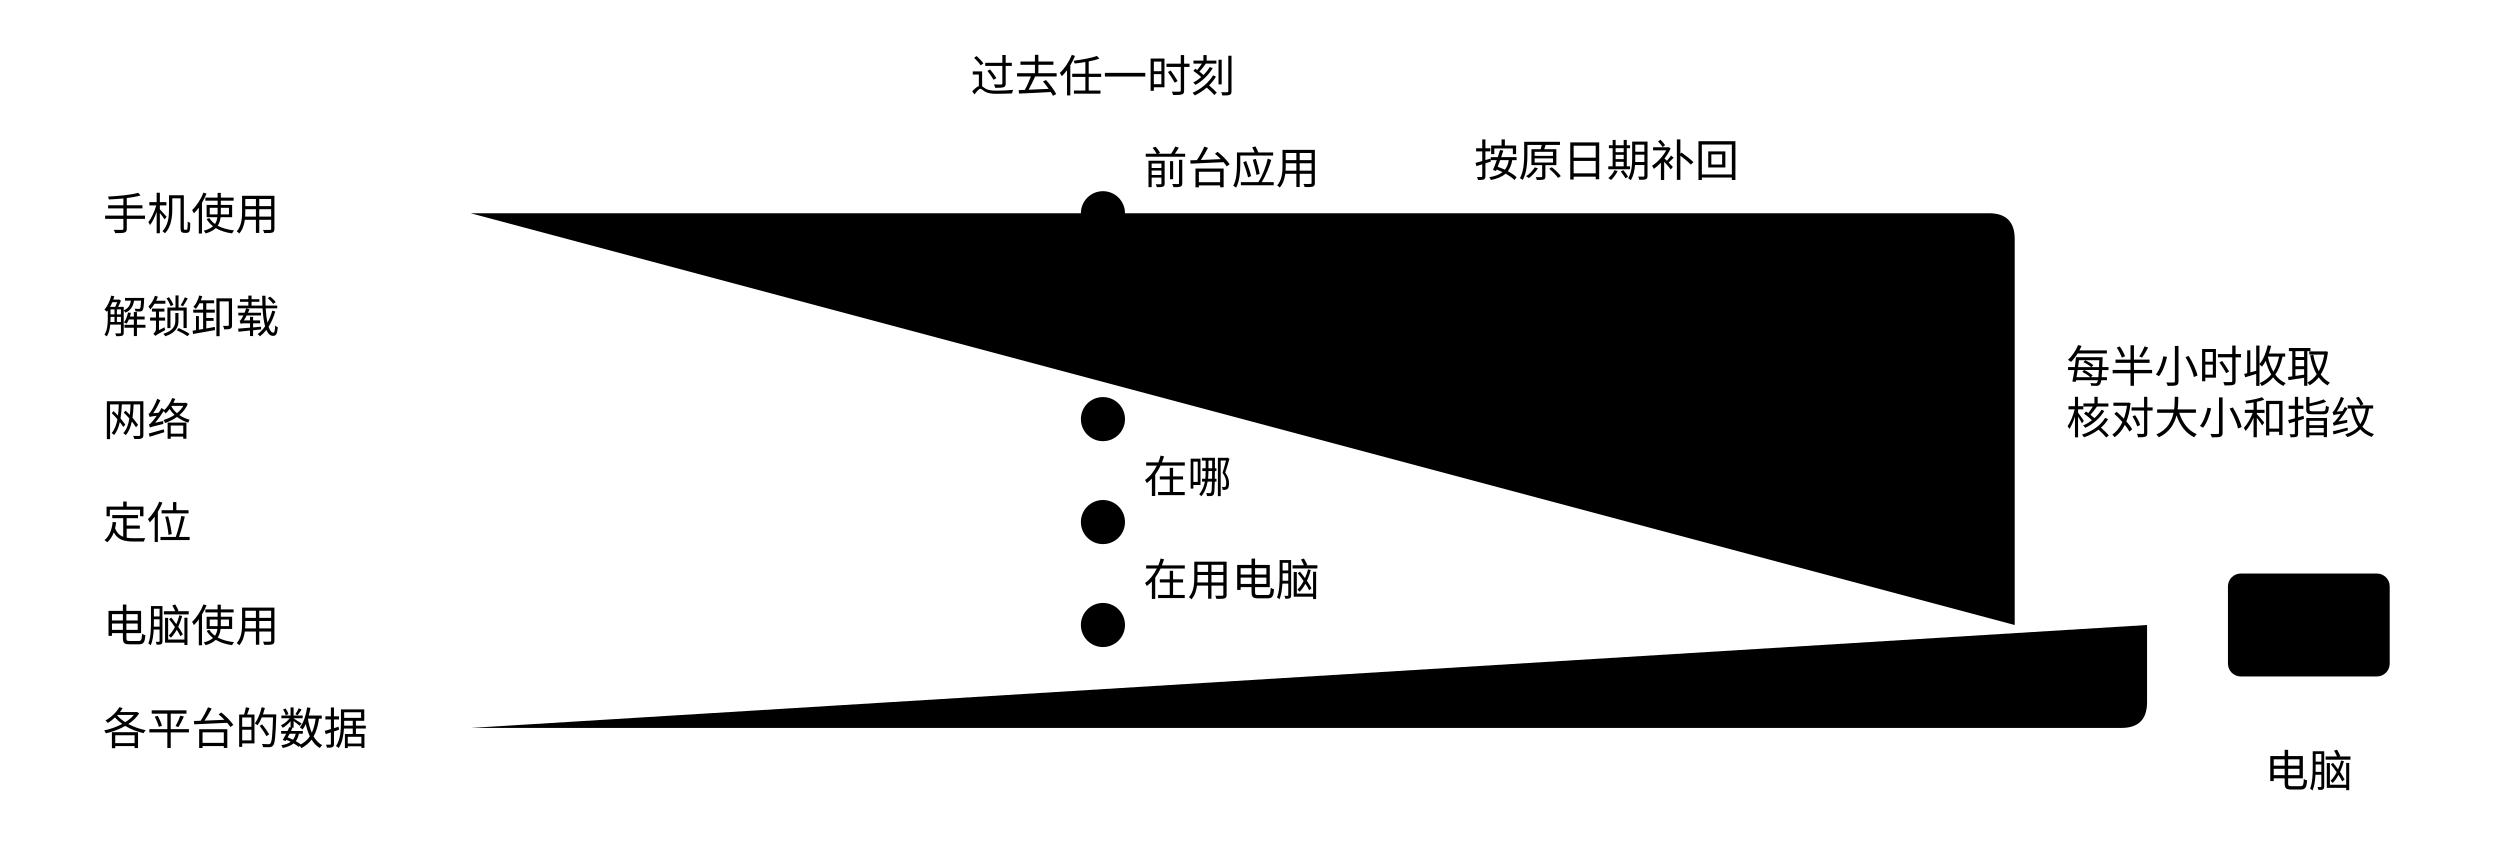
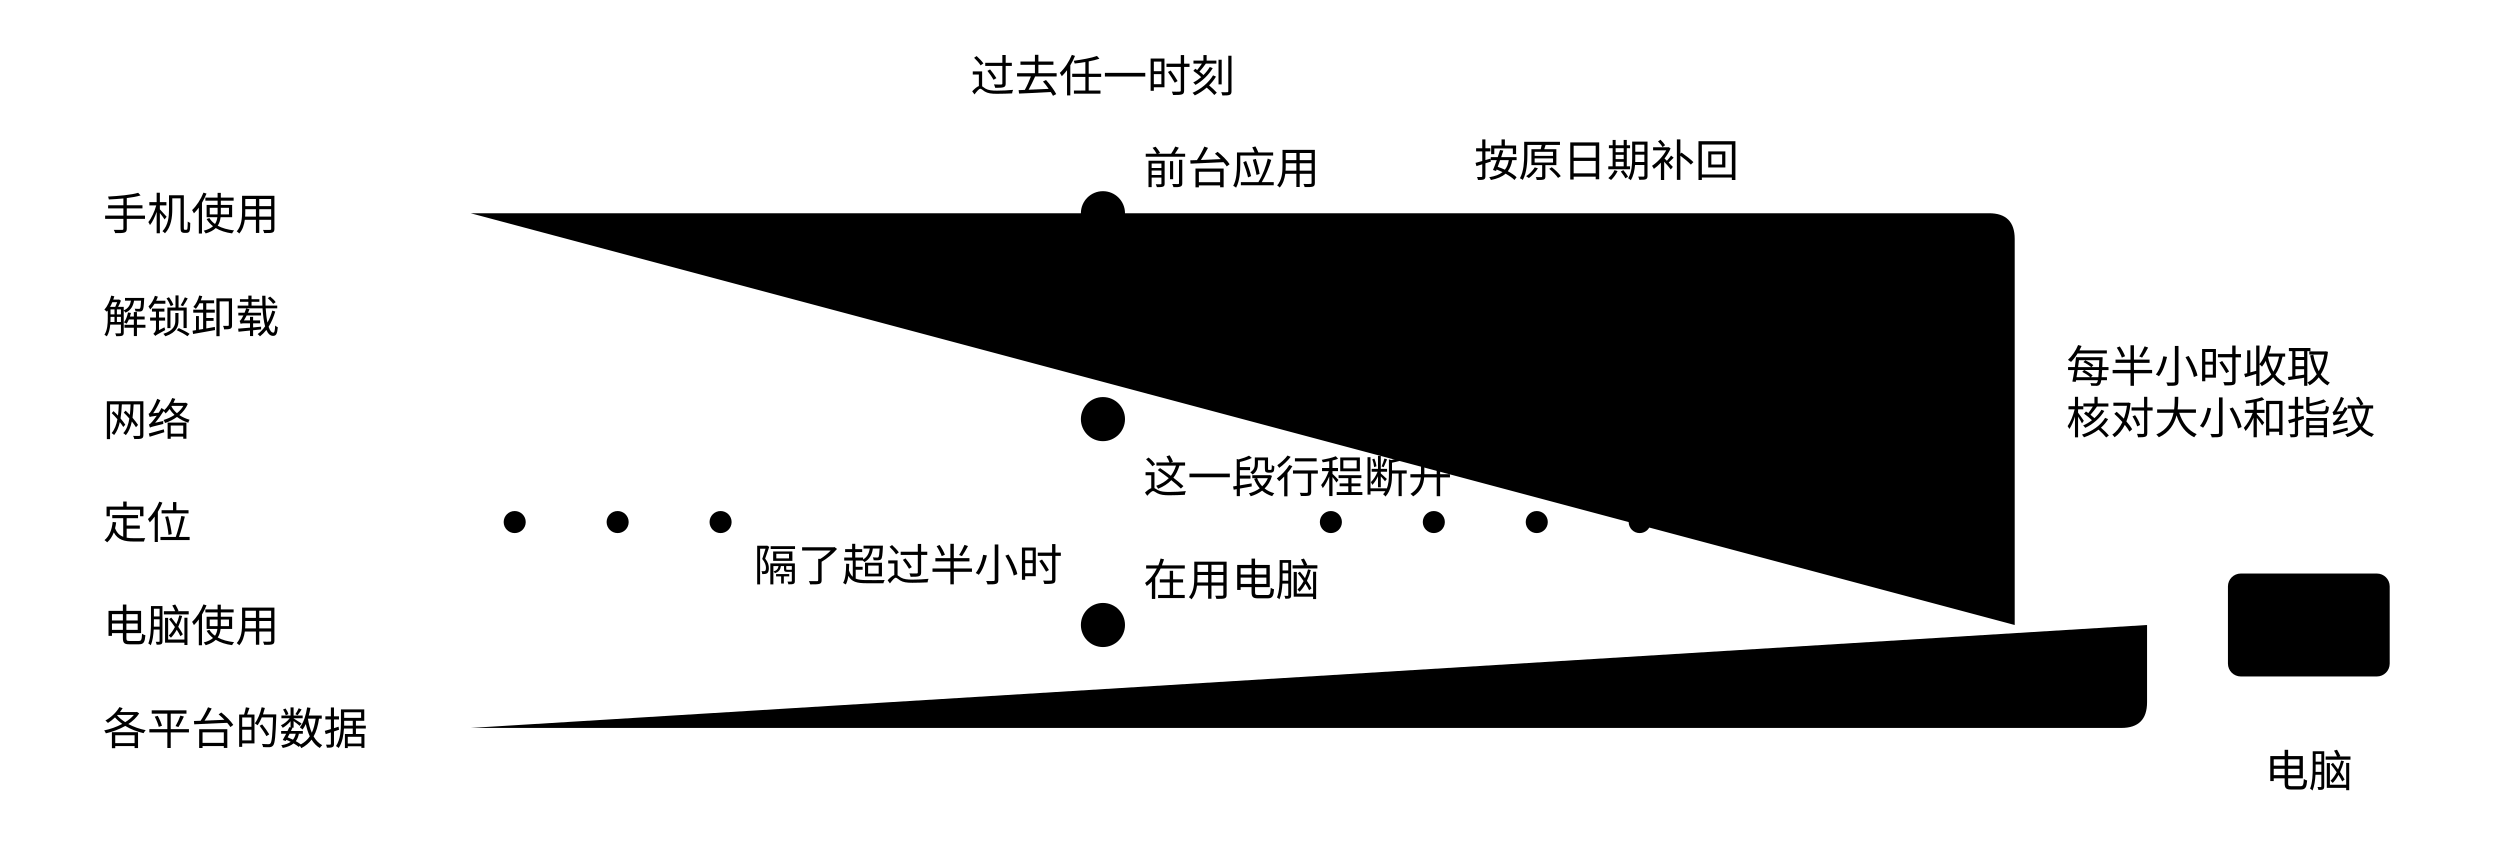
<svg xmlns="http://www.w3.org/2000/svg" viewBox="0 0 680 236" width="680" height="236" role="img">
  <path class="v-l" d="M128,58 L541,58 Q548,58 548,65 L548,170" />
  <path class="v-l" d="M128,86 L548,86" />
  <path class="v-l" d="M128,114 L548,114" />
-   <path class="v-l" d="M128,142 L548,142" />
+   <path class="v-l" d="M128,142 L196,142" />
+   <path class="v-l" d="M362,142 L548,142" />
  <path class="v-l" d="M128,170 L606,170" />
  <path class="v-l v-l--ai" d="M128,198 L577,198 Q584,198 584,191 L584,170" />
  <path class="v-l" d="M404,53 L404,63" />
  <path class="v-l" d="M470,53 L470,63" />
  <text x="437" y="48" class="v-g" text-anchor="middle">按原日期补回</text>
+   <circle class="v-p" cx="140" cy="142" r="3" />
+   <circle class="v-p" cx="168" cy="142" r="3" />
+   <circle class="v-p" cx="196" cy="142" r="3" />
+   <circle class="v-p" cx="362" cy="142" r="3" />
+   <circle class="v-p" cx="390" cy="142" r="3" />
+   <circle class="v-p" cx="418" cy="142" r="3" />
+   <circle class="v-p" cx="446" cy="142" r="3" />
+   <circle class="v-p" cx="474" cy="142" r="3" />
+   <circle class="v-p" cx="502" cy="142" r="3" />
+   <circle class="v-p" cx="530" cy="142" r="3" />
+   <text x="247" y="158" class="v-g" text-anchor="middle">隔了超过半小时</text>
  <path class="v-l" d="M300,34 L300,182" />
  <text x="300" y="25" class="v-t" text-anchor="middle">过去任一时刻</text>
  <circle class="v-p" cx="300" cy="58" r="6" />
  <text x="311" y="50" class="v-t">前台应用</text>
  <circle class="v-p" cx="300" cy="86" r="6" />
  <text x="311" y="78" class="v-t">在操作还是只亮着</text>
  <circle class="v-p" cx="300" cy="114" r="6" />
  <text x="311" y="106" class="v-t">网络状态</text>
-   <circle class="v-p" cx="300" cy="142" r="6" />
-   <text x="311" y="134" class="v-t">在哪</text>
+   <text x="311" y="134" class="v-t">这一段行程断开</text>
  <circle class="v-p" cx="300" cy="170" r="6" />
  <text x="311" y="162" class="v-t">在用电脑</text>
  <rect class="v-ico" x="606" y="156" width="44" height="28" rx="3.5" />
  <path class="v-l" d="M628,184 L628,191" />
  <path class="v-l" d="M618,192 L638,192" />
  <text x="628" y="214" class="v-t" text-anchor="middle">电脑</text>
  <text class="v-g" text-anchor="start">
    <tspan x="562" y="104">每半小时收取</tspan>
    <tspan x="562" y="118">核对大小和指纹</tspan>
  </text>
  <text x="570" y="190" class="v-g" text-anchor="end">AI 定期去取</text>
  <text x="28" y="62.5" class="v-t v-t--b">手机使用</text>
  <text x="28" y="90.5" class="v-t v-t--b">解锁卸载</text>
  <text x="28" y="118.5" class="v-t v-t--b">网络</text>
  <text x="28" y="146.5" class="v-t v-t--b">定位</text>
  <text x="28" y="174.5" class="v-t v-t--b">电脑使用</text>
  <text x="28" y="202.5" class="v-t v-t--b">各平台的数据</text>
</svg>
